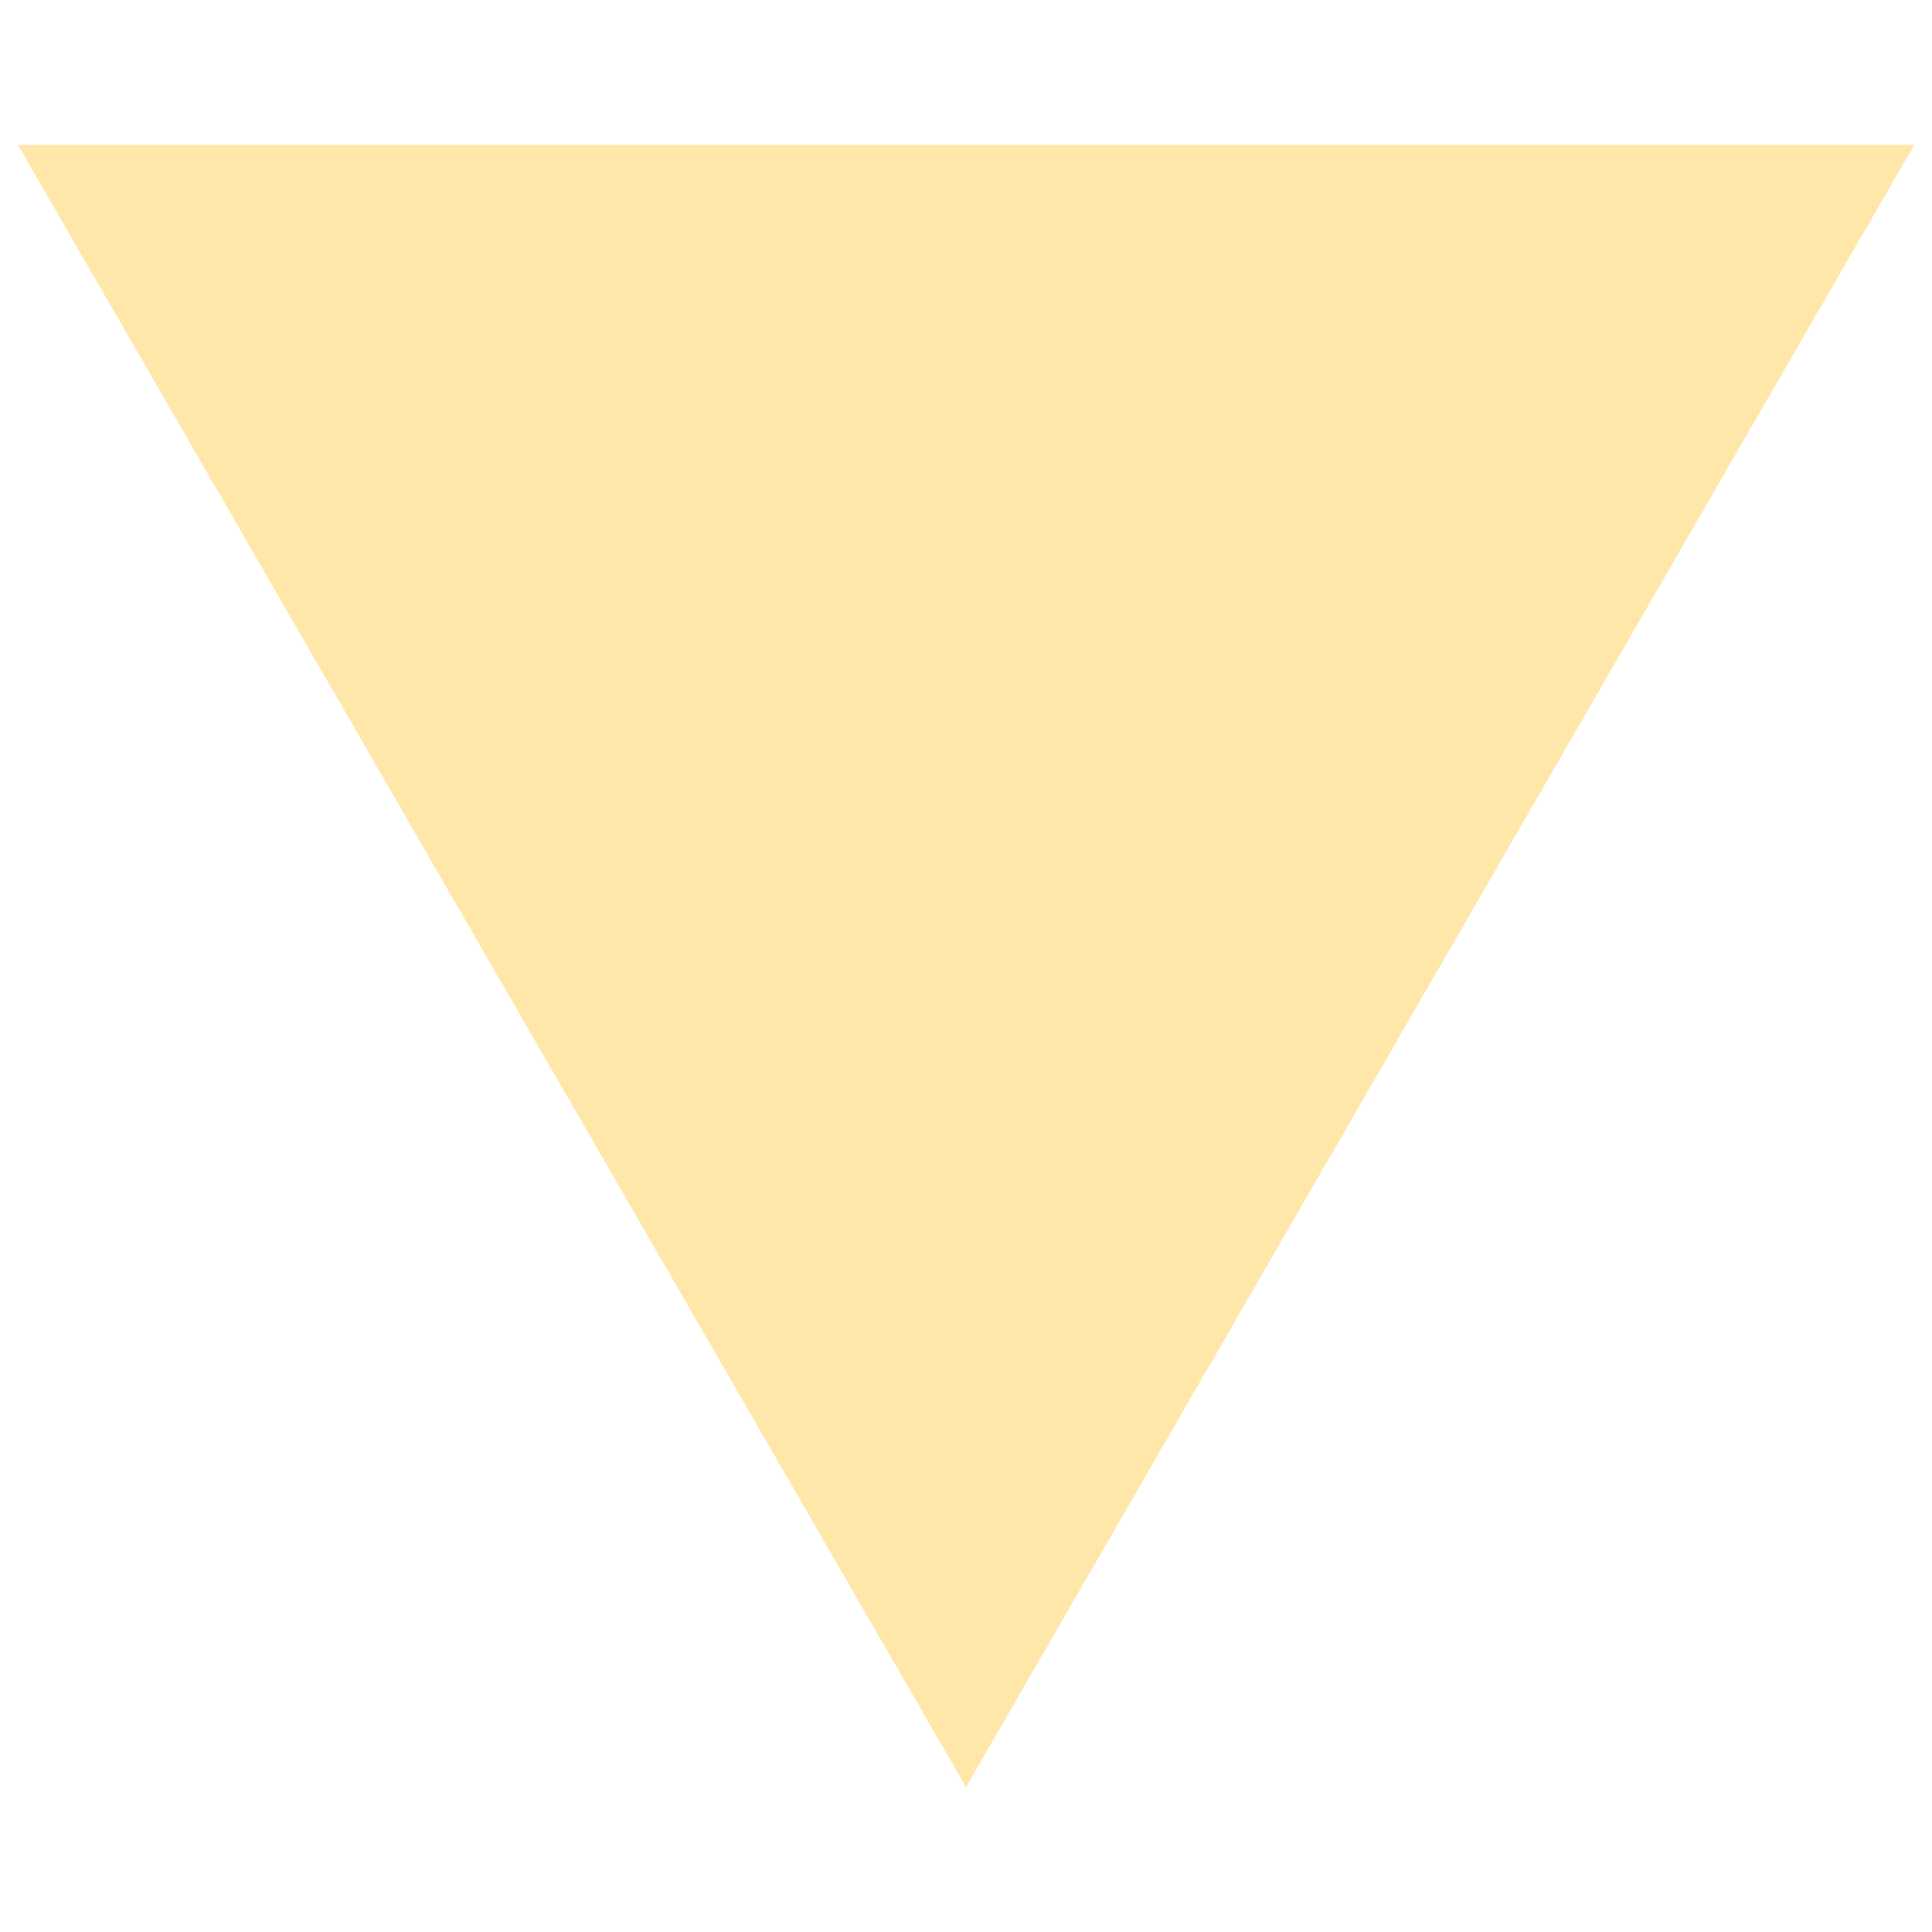
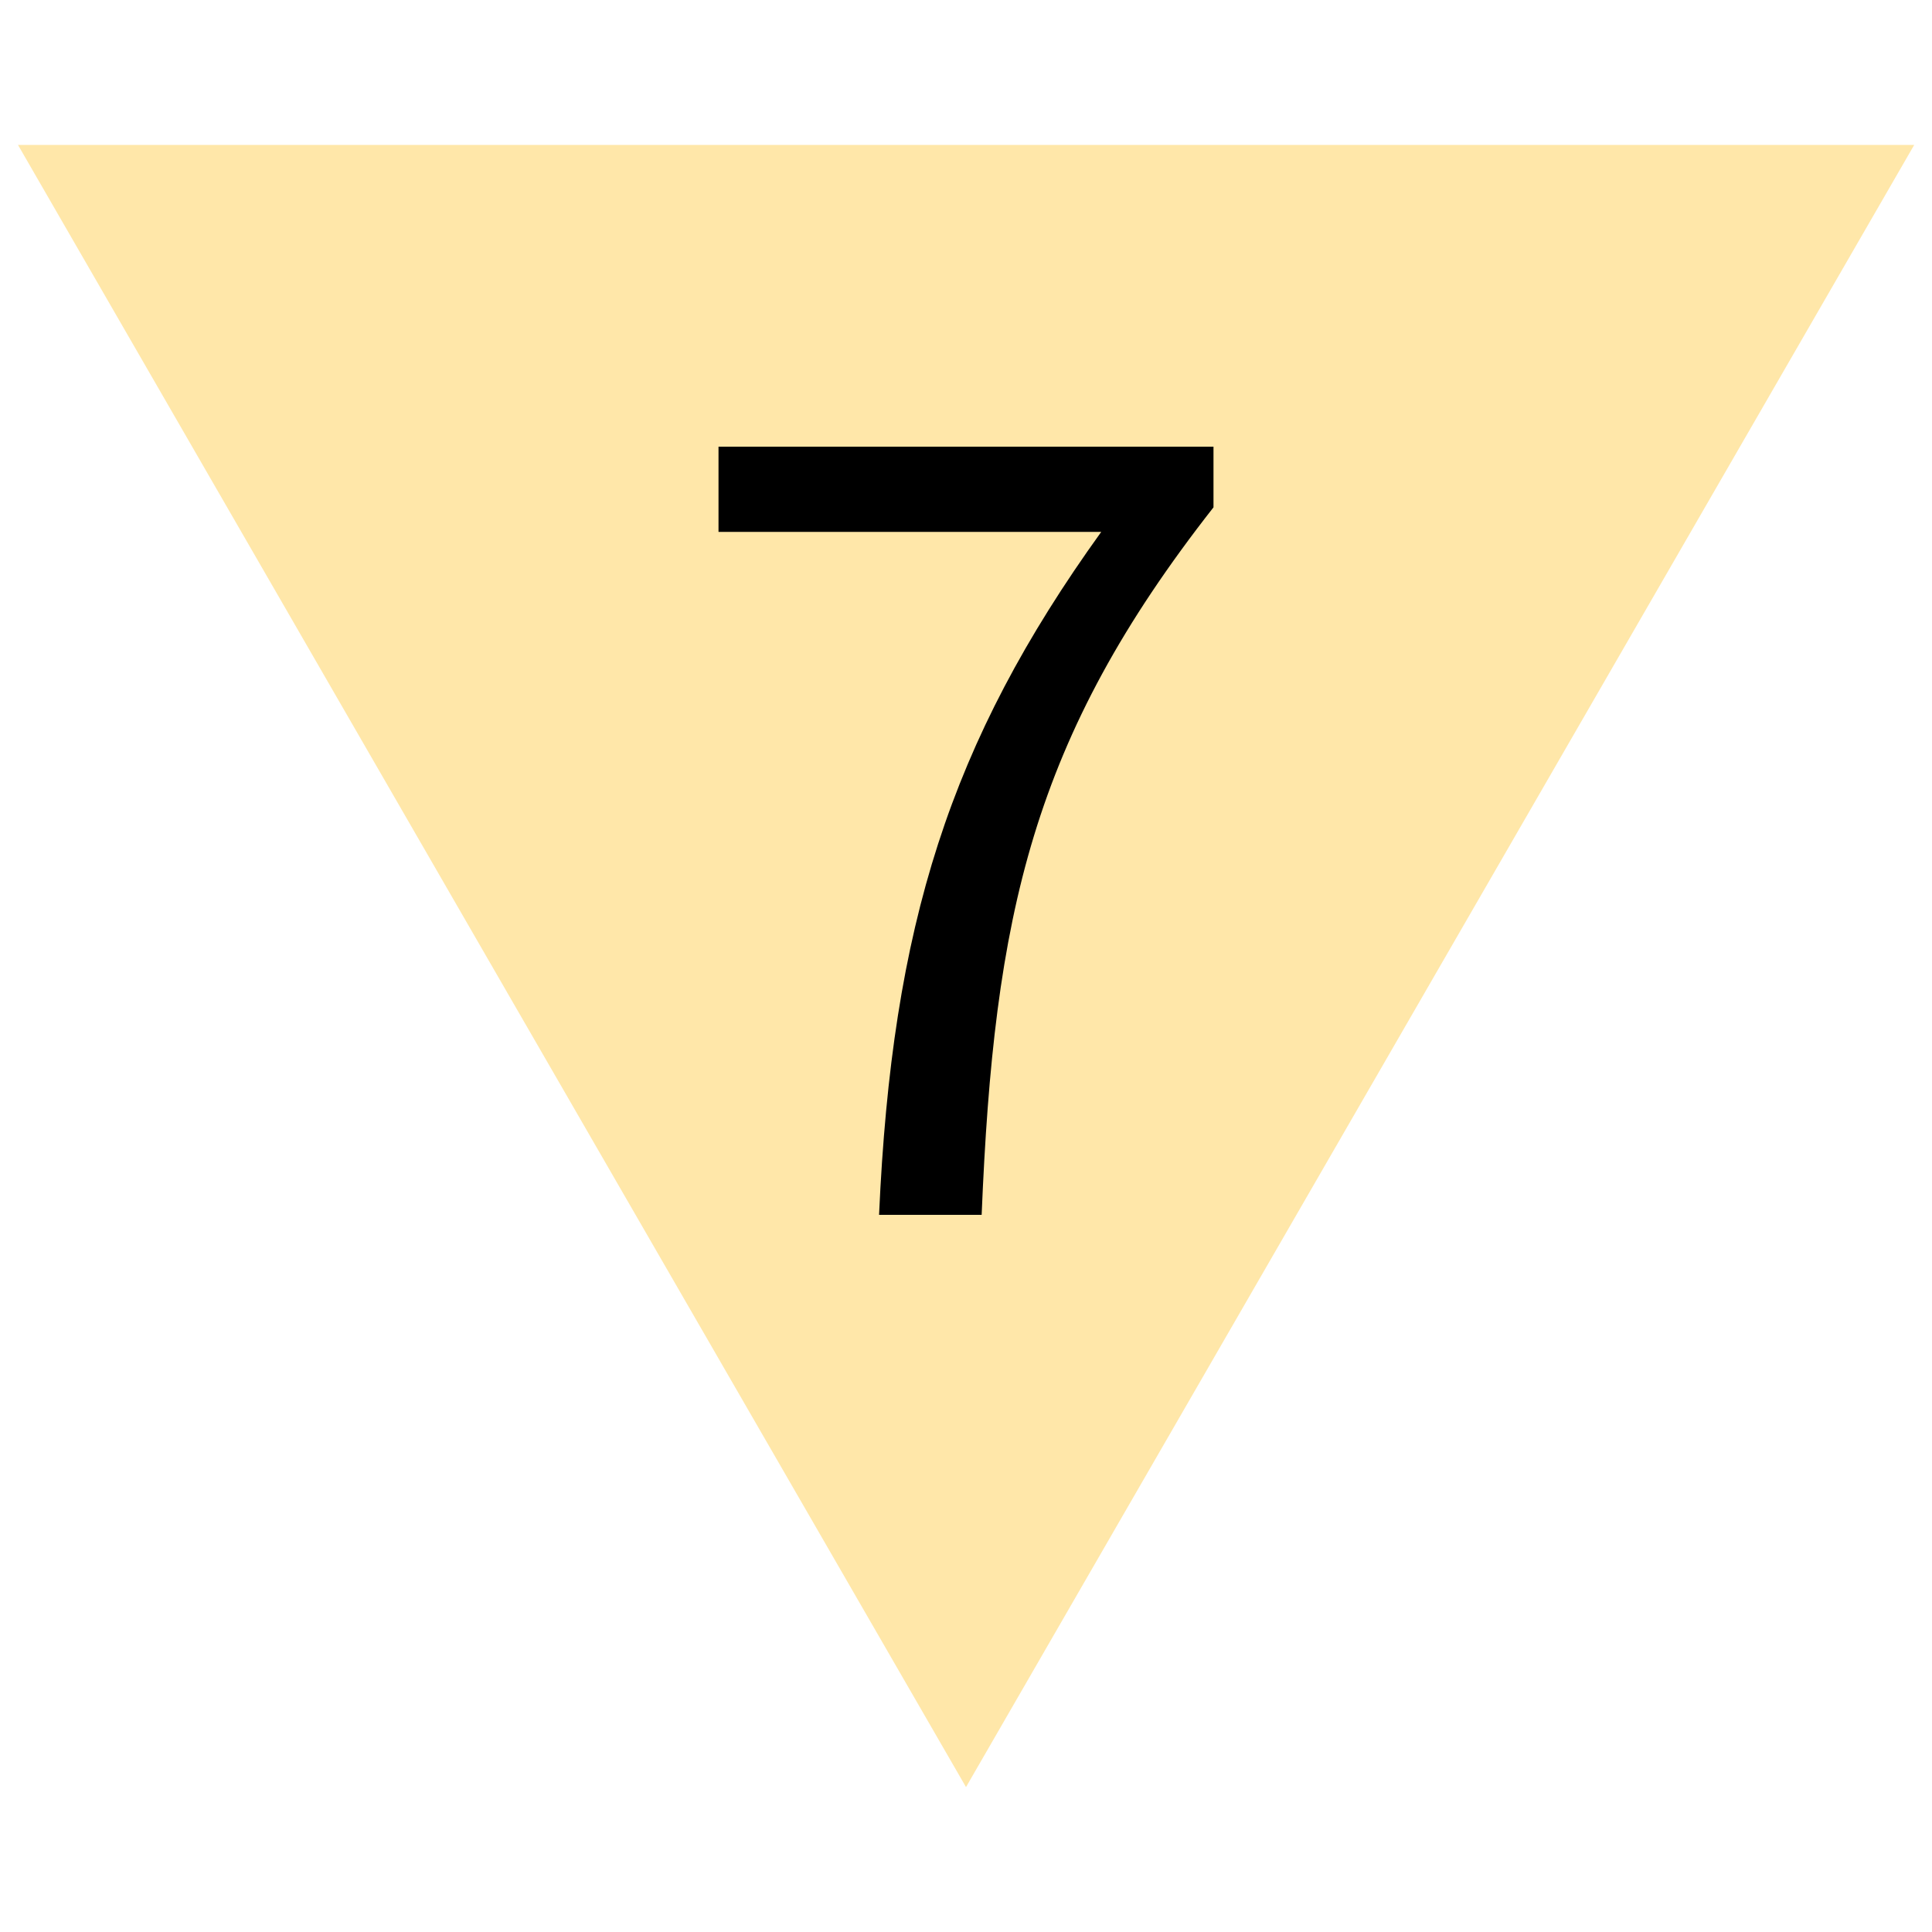
<svg xmlns="http://www.w3.org/2000/svg" id="Layer_1" data-name="Layer 1" viewBox="0 0 100 100">
  <defs>
    <style>.cls-1{fill:#ffe7a9;}</style>
  </defs>
  <polygon class="cls-1" points="50 7.5 99.08 7.5 74.54 50 50 92.5 25.46 50 0.93 7.5 50 7.5" />
+   <path d="M57,27.53H37.19V23.12H62.81v3.14c-9.41,12-11.36,21.1-12,36.62H45.5C46.17,47.89,49.15,38.44,57,27.53Z" />
</svg>
